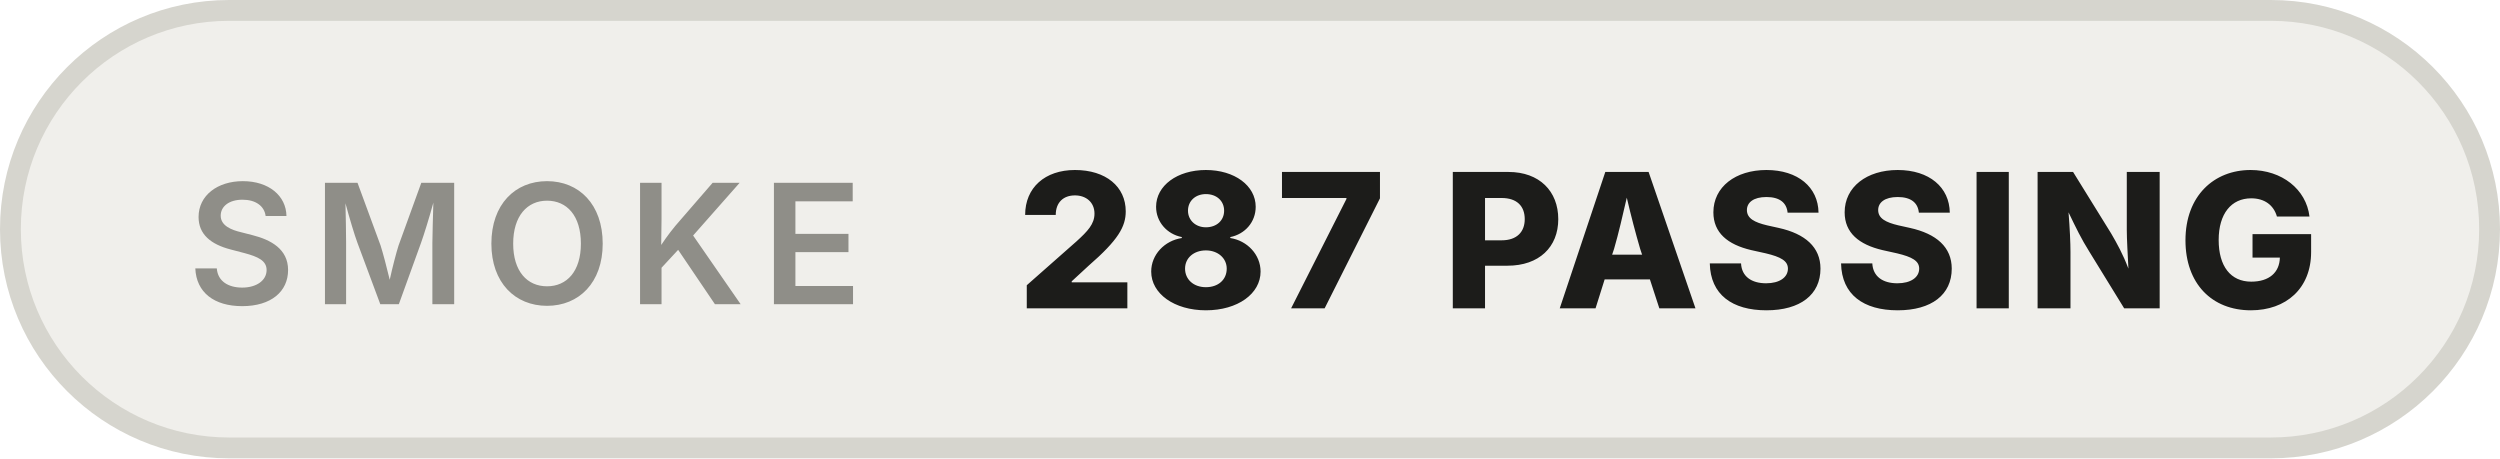
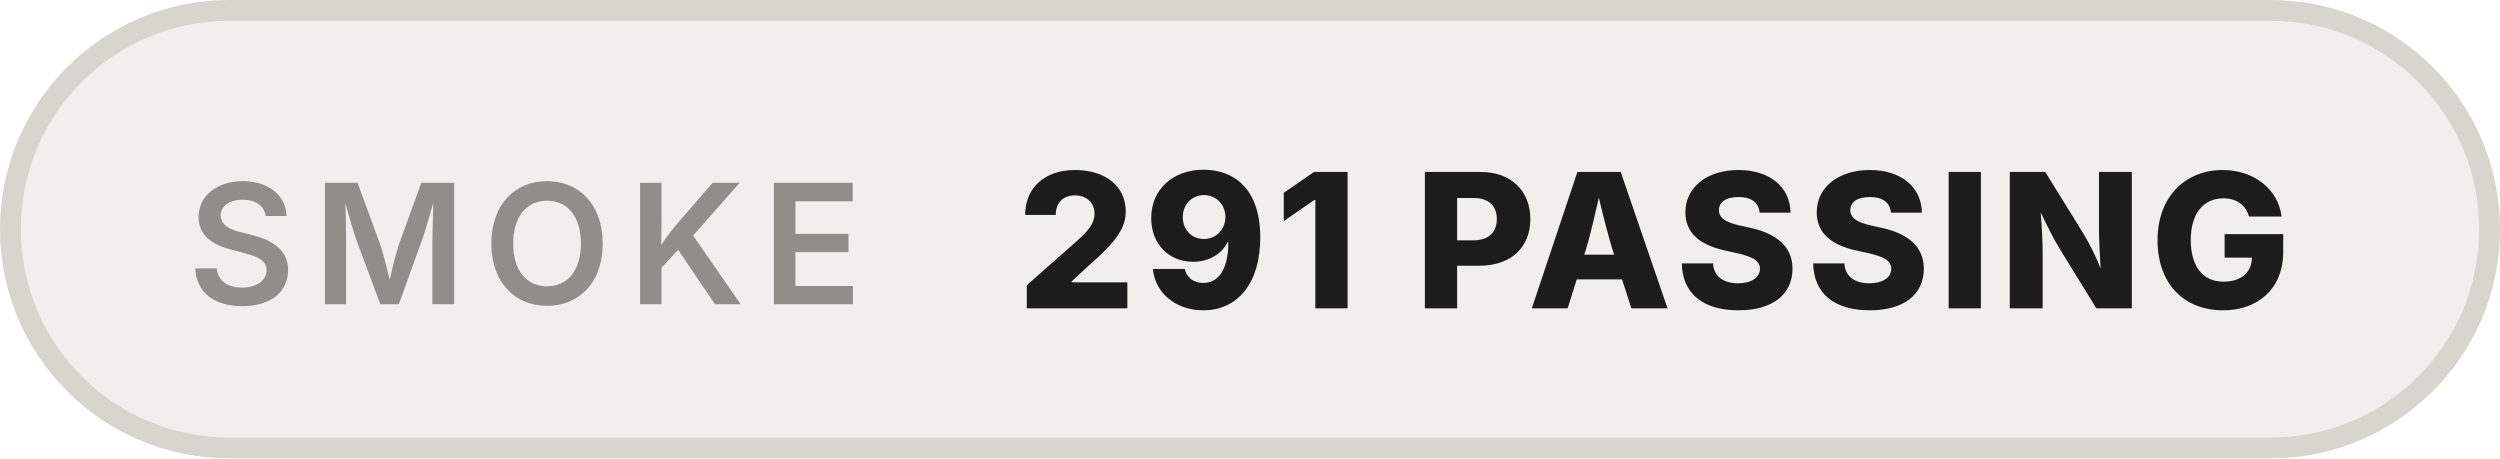
- <svg xmlns="http://www.w3.org/2000/svg" width="120" height="22" viewBox="0 0 120 22" role="img" aria-label="SMOKE: 287 PASSING" font-family="Inter, -apple-system, sans-serif">
+ <svg xmlns="http://www.w3.org/2000/svg" width="120" height="22" viewBox="0 0 120 22" role="img" aria-label="SMOKE: 291 PASSING" font-family="Inter, -apple-system, sans-serif">
  <style>text{font-family:Inter,-apple-system,'Helvetica Neue',Arial,sans-serif}</style>
  <rect x="0.5" y="0.5" width="119" height="21" rx="10.5" fill="#F0EFEB" stroke="#D6D5CE" />
  <text x="9" y="14.6" font-size="8" font-weight="600" letter-spacing="0.1em" fill="#8F8E88">SMOKE</text>
-   <text x="48.8" y="14.8" font-size="9" font-weight="800" letter-spacing="0.04em" fill="#1C1C1A">287 PASSING</text>
+   <text x="48.8" y="14.8" font-size="9" font-weight="800" letter-spacing="0.04em" fill="#1C1C1A">291 PASSING</text>
</svg>
